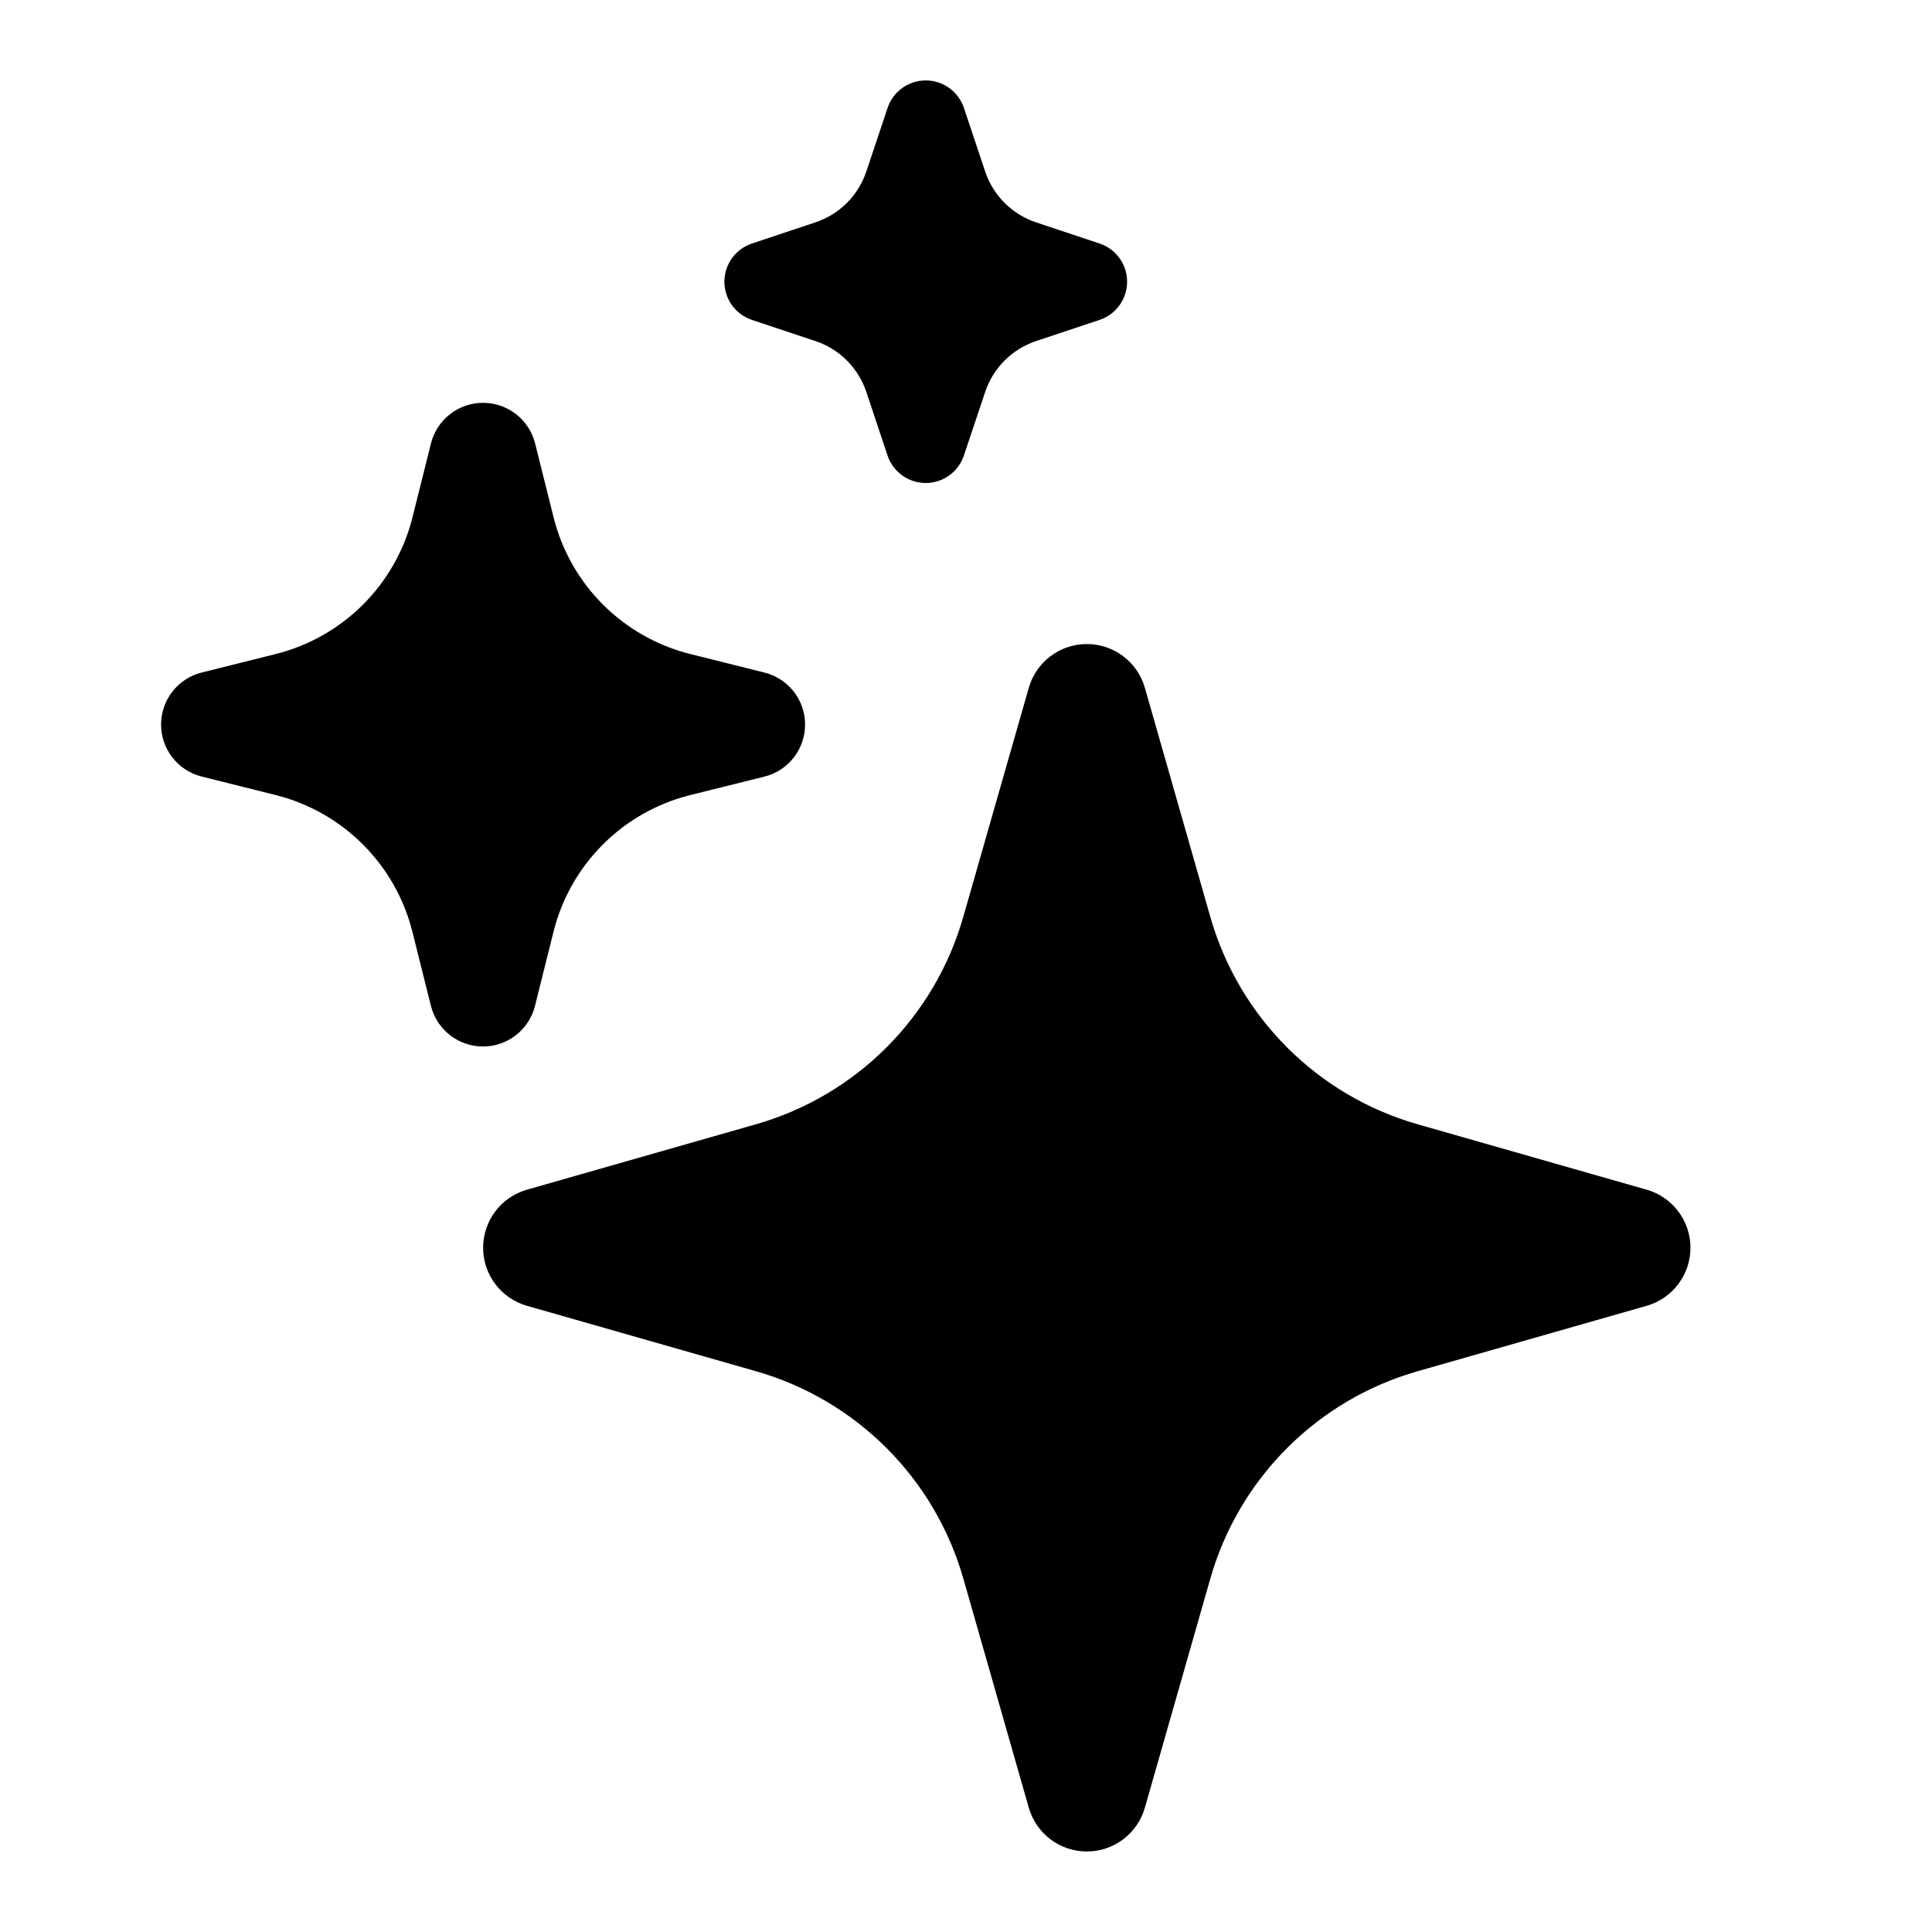
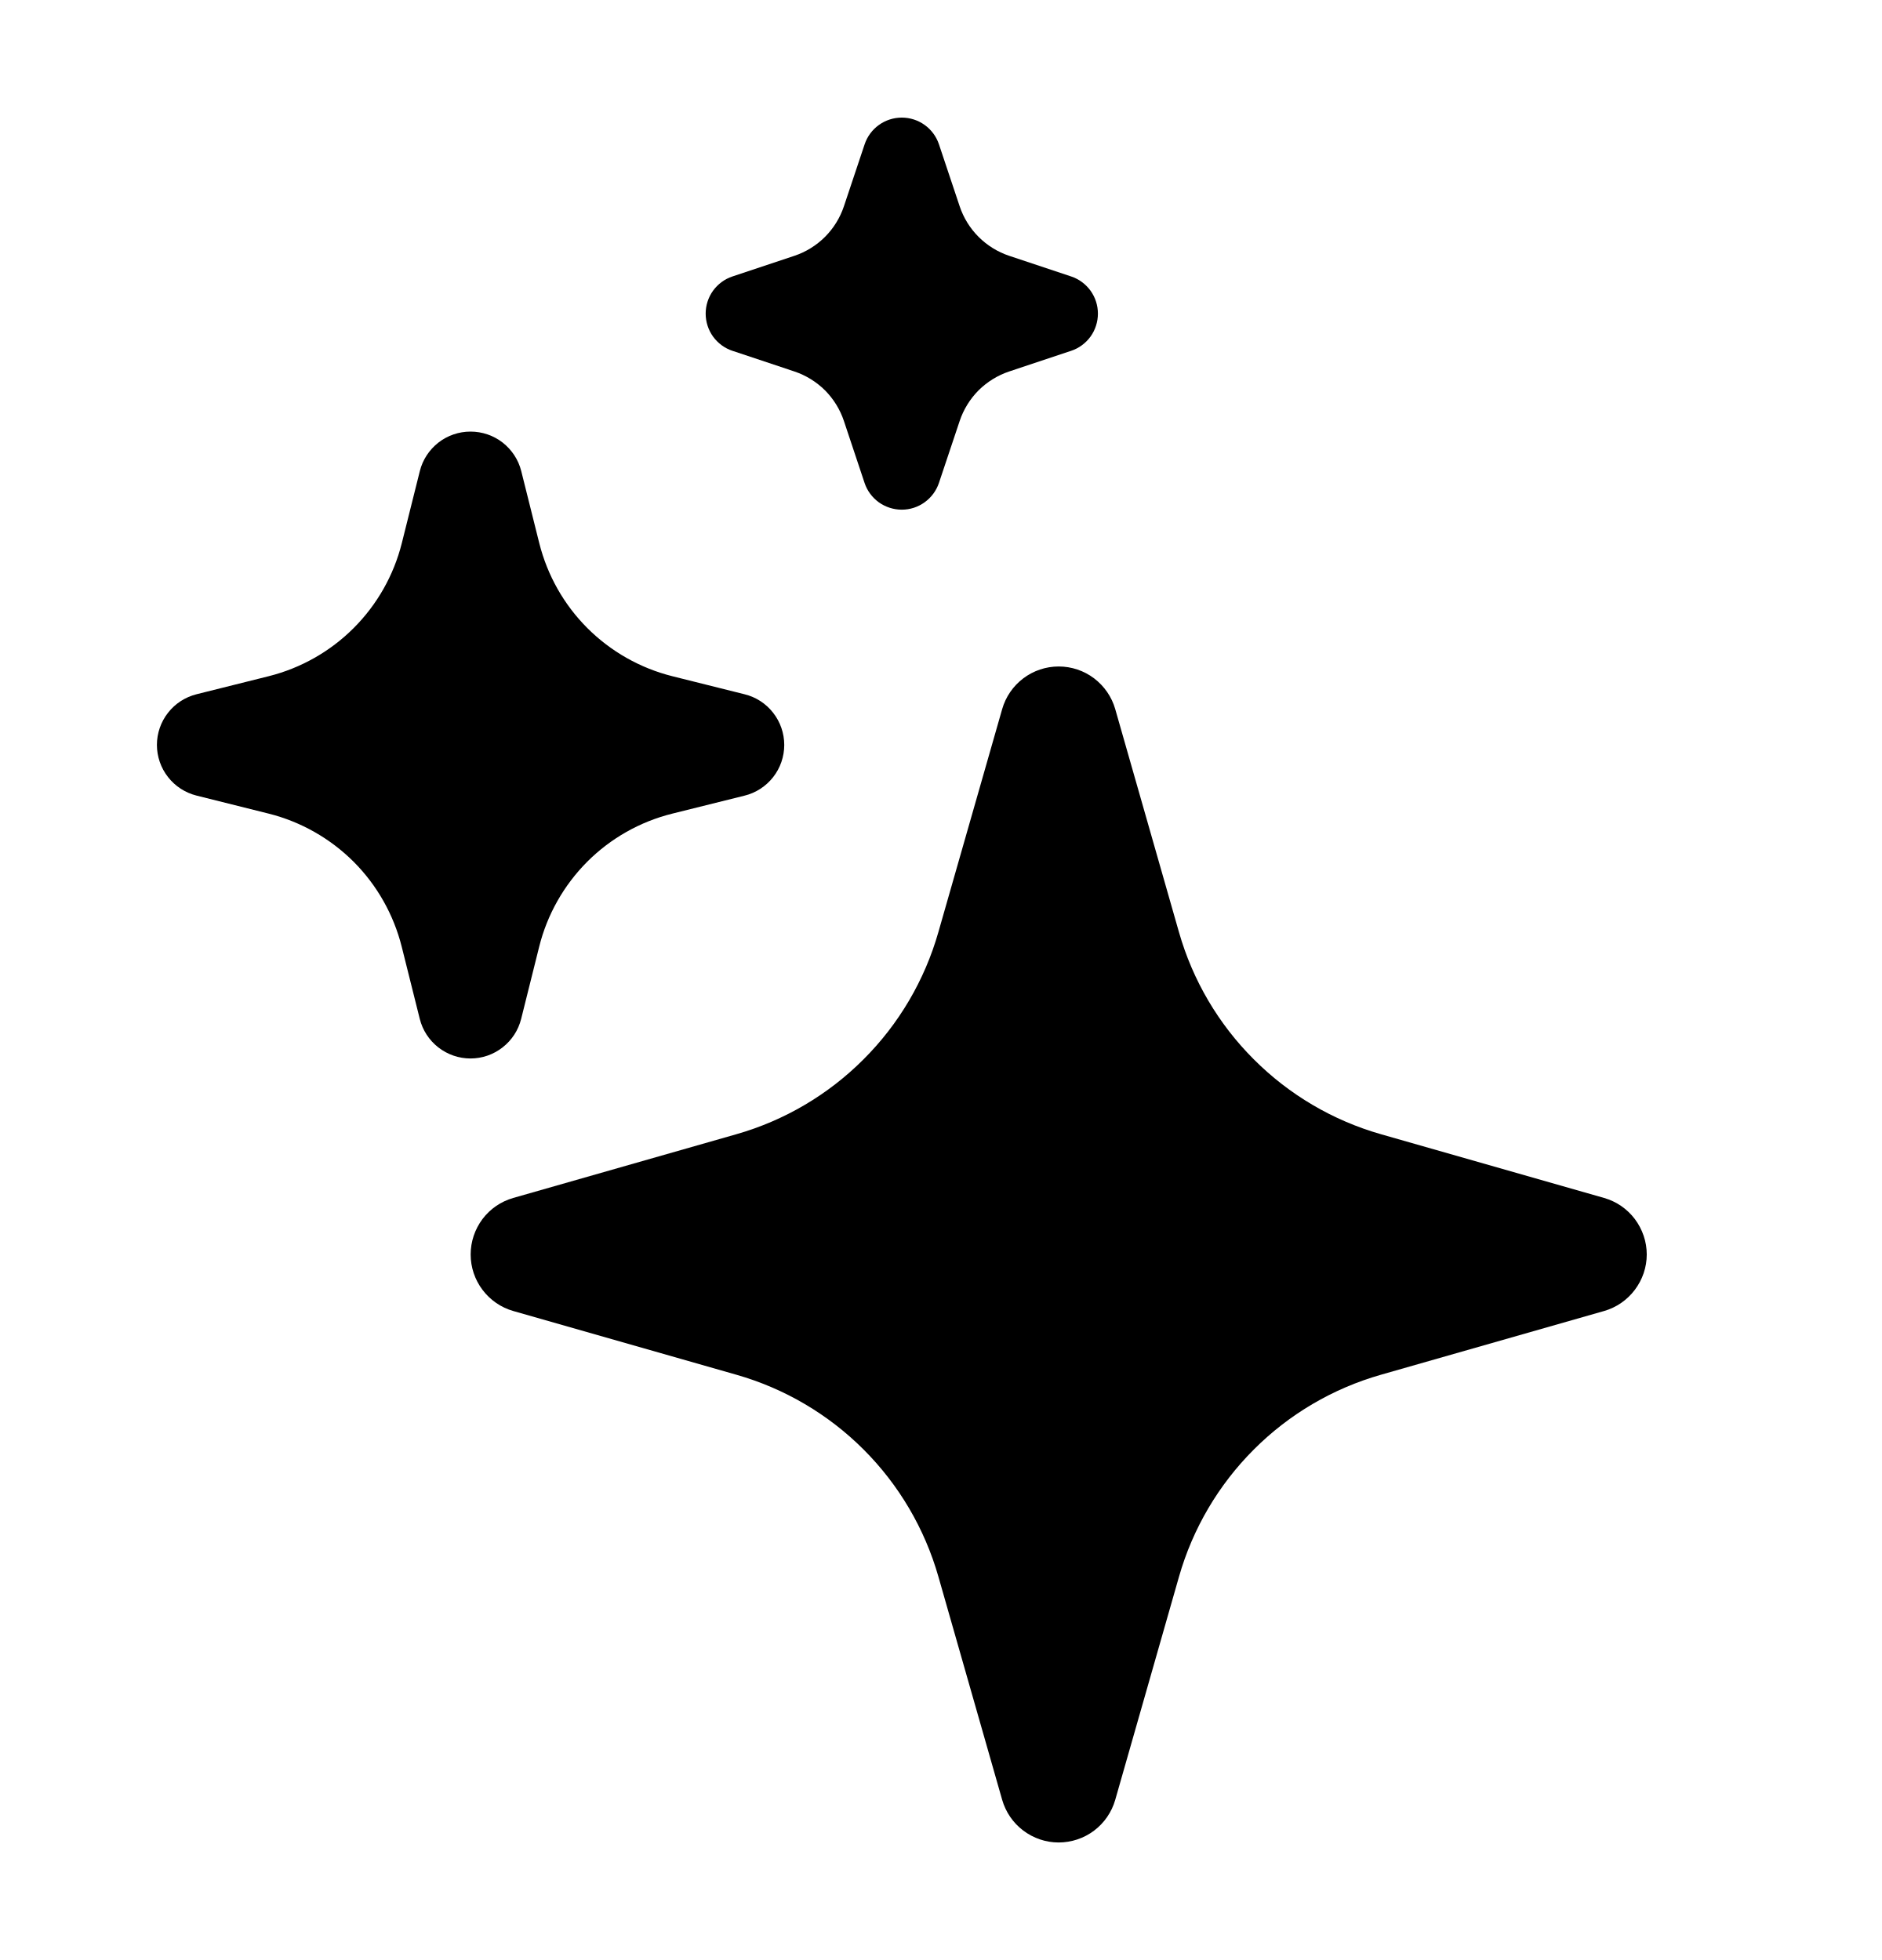
- <svg xmlns="http://www.w3.org/2000/svg" fill="none" viewBox="0 0 24 24">
-   <path fill="currentColor" fill-rule="evenodd" d="M11.5 6a.5.5 0 0 1-.475-.342l-.263-.789a1 1 0 0 0-.632-.632l-.789-.263a.5.5 0 0 1 0-.949l.789-.263a1 1 0 0 0 .632-.632l.264-.79a.5.5 0 0 1 .948 0l.264.79a1 1 0 0 0 .632.632l.789.263a.5.5 0 0 1 0 .949l-.789.263a1 1 0 0 0-.632.632l-.264.789A.5.5 0 0 1 11.5 6ZM6 13a.667.667 0 0 1-.647-.505l-.23-.92a2.337 2.337 0 0 0-1.696-1.698l-.92-.23a.666.666 0 0 1 0-1.293l.92-.23a2.337 2.337 0 0 0 1.697-1.697l.23-.92a.667.667 0 0 1 1.293 0l.23.92a2.333 2.333 0 0 0 1.696 1.697l.92.23a.666.666 0 0 1 0 1.294l-.92.229a2.332 2.332 0 0 0-1.697 1.697l-.23.921A.667.667 0 0 1 6 13ZM13.5 23a.75.75 0 0 1-.72-.544l-.813-2.846a3.75 3.75 0 0 0-2.576-2.576l-2.846-.813a.75.75 0 0 1 0-1.442l2.846-.813a3.75 3.75 0 0 0 2.575-2.576l.814-2.846a.75.75 0 0 1 1.442 0l.813 2.846a3.75 3.75 0 0 0 2.575 2.576l2.846.813a.75.75 0 0 1 0 1.442l-2.846.813a3.749 3.749 0 0 0-2.575 2.576l-.813 2.846A.75.75 0 0 1 13.5 23Z" clip-rule="evenodd" />
+ <svg xmlns="http://www.w3.org/2000/svg" width="24" height="25" viewBox="0 0 24 25" fill="none">
+   <path fill-rule="evenodd" clip-rule="evenodd" d="M11.5 6.501C11.395 6.501 11.293 6.468 11.207 6.407C11.122 6.345 11.058 6.259 11.025 6.159L10.762 5.37C10.713 5.223 10.63 5.089 10.521 4.979C10.411 4.87 10.277 4.787 10.13 4.738L9.341 4.475C9.241 4.442 9.155 4.378 9.093 4.293C9.032 4.208 8.999 4.105 8.999 4C8.999 3.895 9.032 3.793 9.093 3.708C9.155 3.623 9.241 3.559 9.341 3.526L10.13 3.263C10.277 3.214 10.411 3.131 10.521 3.021C10.63 2.912 10.713 2.778 10.762 2.631L11.026 1.841C11.059 1.742 11.123 1.655 11.208 1.594C11.293 1.533 11.395 1.5 11.5 1.5C11.605 1.5 11.707 1.533 11.792 1.594C11.877 1.655 11.941 1.742 11.974 1.841L12.238 2.631C12.287 2.778 12.37 2.912 12.479 3.021C12.589 3.131 12.723 3.214 12.87 3.263L13.659 3.526C13.759 3.559 13.845 3.623 13.907 3.708C13.968 3.793 14.001 3.895 14.001 4C14.001 4.105 13.968 4.208 13.907 4.293C13.845 4.378 13.759 4.442 13.659 4.475L12.87 4.738C12.723 4.787 12.589 4.87 12.479 4.979C12.37 5.089 12.287 5.223 12.238 5.37L11.974 6.159C11.941 6.258 11.877 6.345 11.792 6.406C11.707 6.468 11.605 6.501 11.5 6.501ZM6 13.501C5.851 13.501 5.707 13.451 5.59 13.36C5.472 13.268 5.389 13.14 5.353 12.996L5.123 12.076C5.02 11.666 4.808 11.291 4.51 10.992C4.211 10.694 3.837 10.481 3.427 10.378L2.507 10.148C2.363 10.112 2.234 10.029 2.143 9.912C2.051 9.795 2.001 9.65 2.001 9.501C2.001 9.353 2.051 9.208 2.143 9.091C2.234 8.974 2.363 8.891 2.507 8.855L3.427 8.625C3.837 8.522 4.211 8.31 4.51 8.011C4.809 7.712 5.021 7.338 5.124 6.928L5.354 6.008C5.39 5.864 5.474 5.737 5.591 5.645C5.708 5.554 5.852 5.505 6 5.505C6.149 5.505 6.293 5.554 6.41 5.645C6.527 5.737 6.611 5.864 6.647 6.008L6.877 6.928C6.98 7.338 7.191 7.712 7.49 8.011C7.789 8.31 8.163 8.522 8.573 8.625L9.493 8.855C9.638 8.89 9.767 8.973 9.859 9.091C9.951 9.208 10.001 9.353 10.001 9.502C10.001 9.651 9.951 9.796 9.859 9.913C9.767 10.03 9.638 10.114 9.493 10.149L8.573 10.378C8.163 10.48 7.788 10.692 7.489 10.991C7.191 11.29 6.978 11.665 6.876 12.075L6.646 12.996C6.61 13.14 6.527 13.268 6.41 13.359C6.293 13.451 6.149 13.501 6 13.501ZM13.5 23.501C13.337 23.501 13.179 23.447 13.049 23.349C12.919 23.251 12.825 23.113 12.78 22.957L11.967 20.111C11.792 19.498 11.464 18.94 11.013 18.489C10.562 18.038 10.004 17.71 9.391 17.535L6.545 16.722C6.388 16.677 6.251 16.582 6.153 16.452C6.055 16.322 6.002 16.164 6.002 16.001C6.002 15.838 6.055 15.68 6.153 15.549C6.251 15.419 6.388 15.325 6.545 15.28L9.391 14.467C10.004 14.292 10.562 13.963 11.012 13.512C11.463 13.062 11.791 12.504 11.966 11.891L12.78 9.045C12.825 8.888 12.919 8.751 13.05 8.652C13.18 8.554 13.338 8.501 13.501 8.501C13.664 8.501 13.822 8.554 13.952 8.652C14.082 8.751 14.177 8.888 14.222 9.045L15.035 11.891C15.21 12.504 15.538 13.062 15.989 13.512C16.439 13.963 16.997 14.292 17.61 14.467L20.456 15.28C20.613 15.325 20.75 15.419 20.848 15.549C20.946 15.68 21 15.838 21 16.001C21 16.164 20.946 16.322 20.848 16.452C20.75 16.582 20.613 16.677 20.456 16.722L17.61 17.535C16.997 17.71 16.439 18.038 15.989 18.489C15.538 18.94 15.21 19.498 15.035 20.111L14.222 22.957C14.177 23.114 14.082 23.252 13.952 23.35C13.822 23.448 13.663 23.501 13.5 23.501Z" fill="currentColor" />
</svg>
